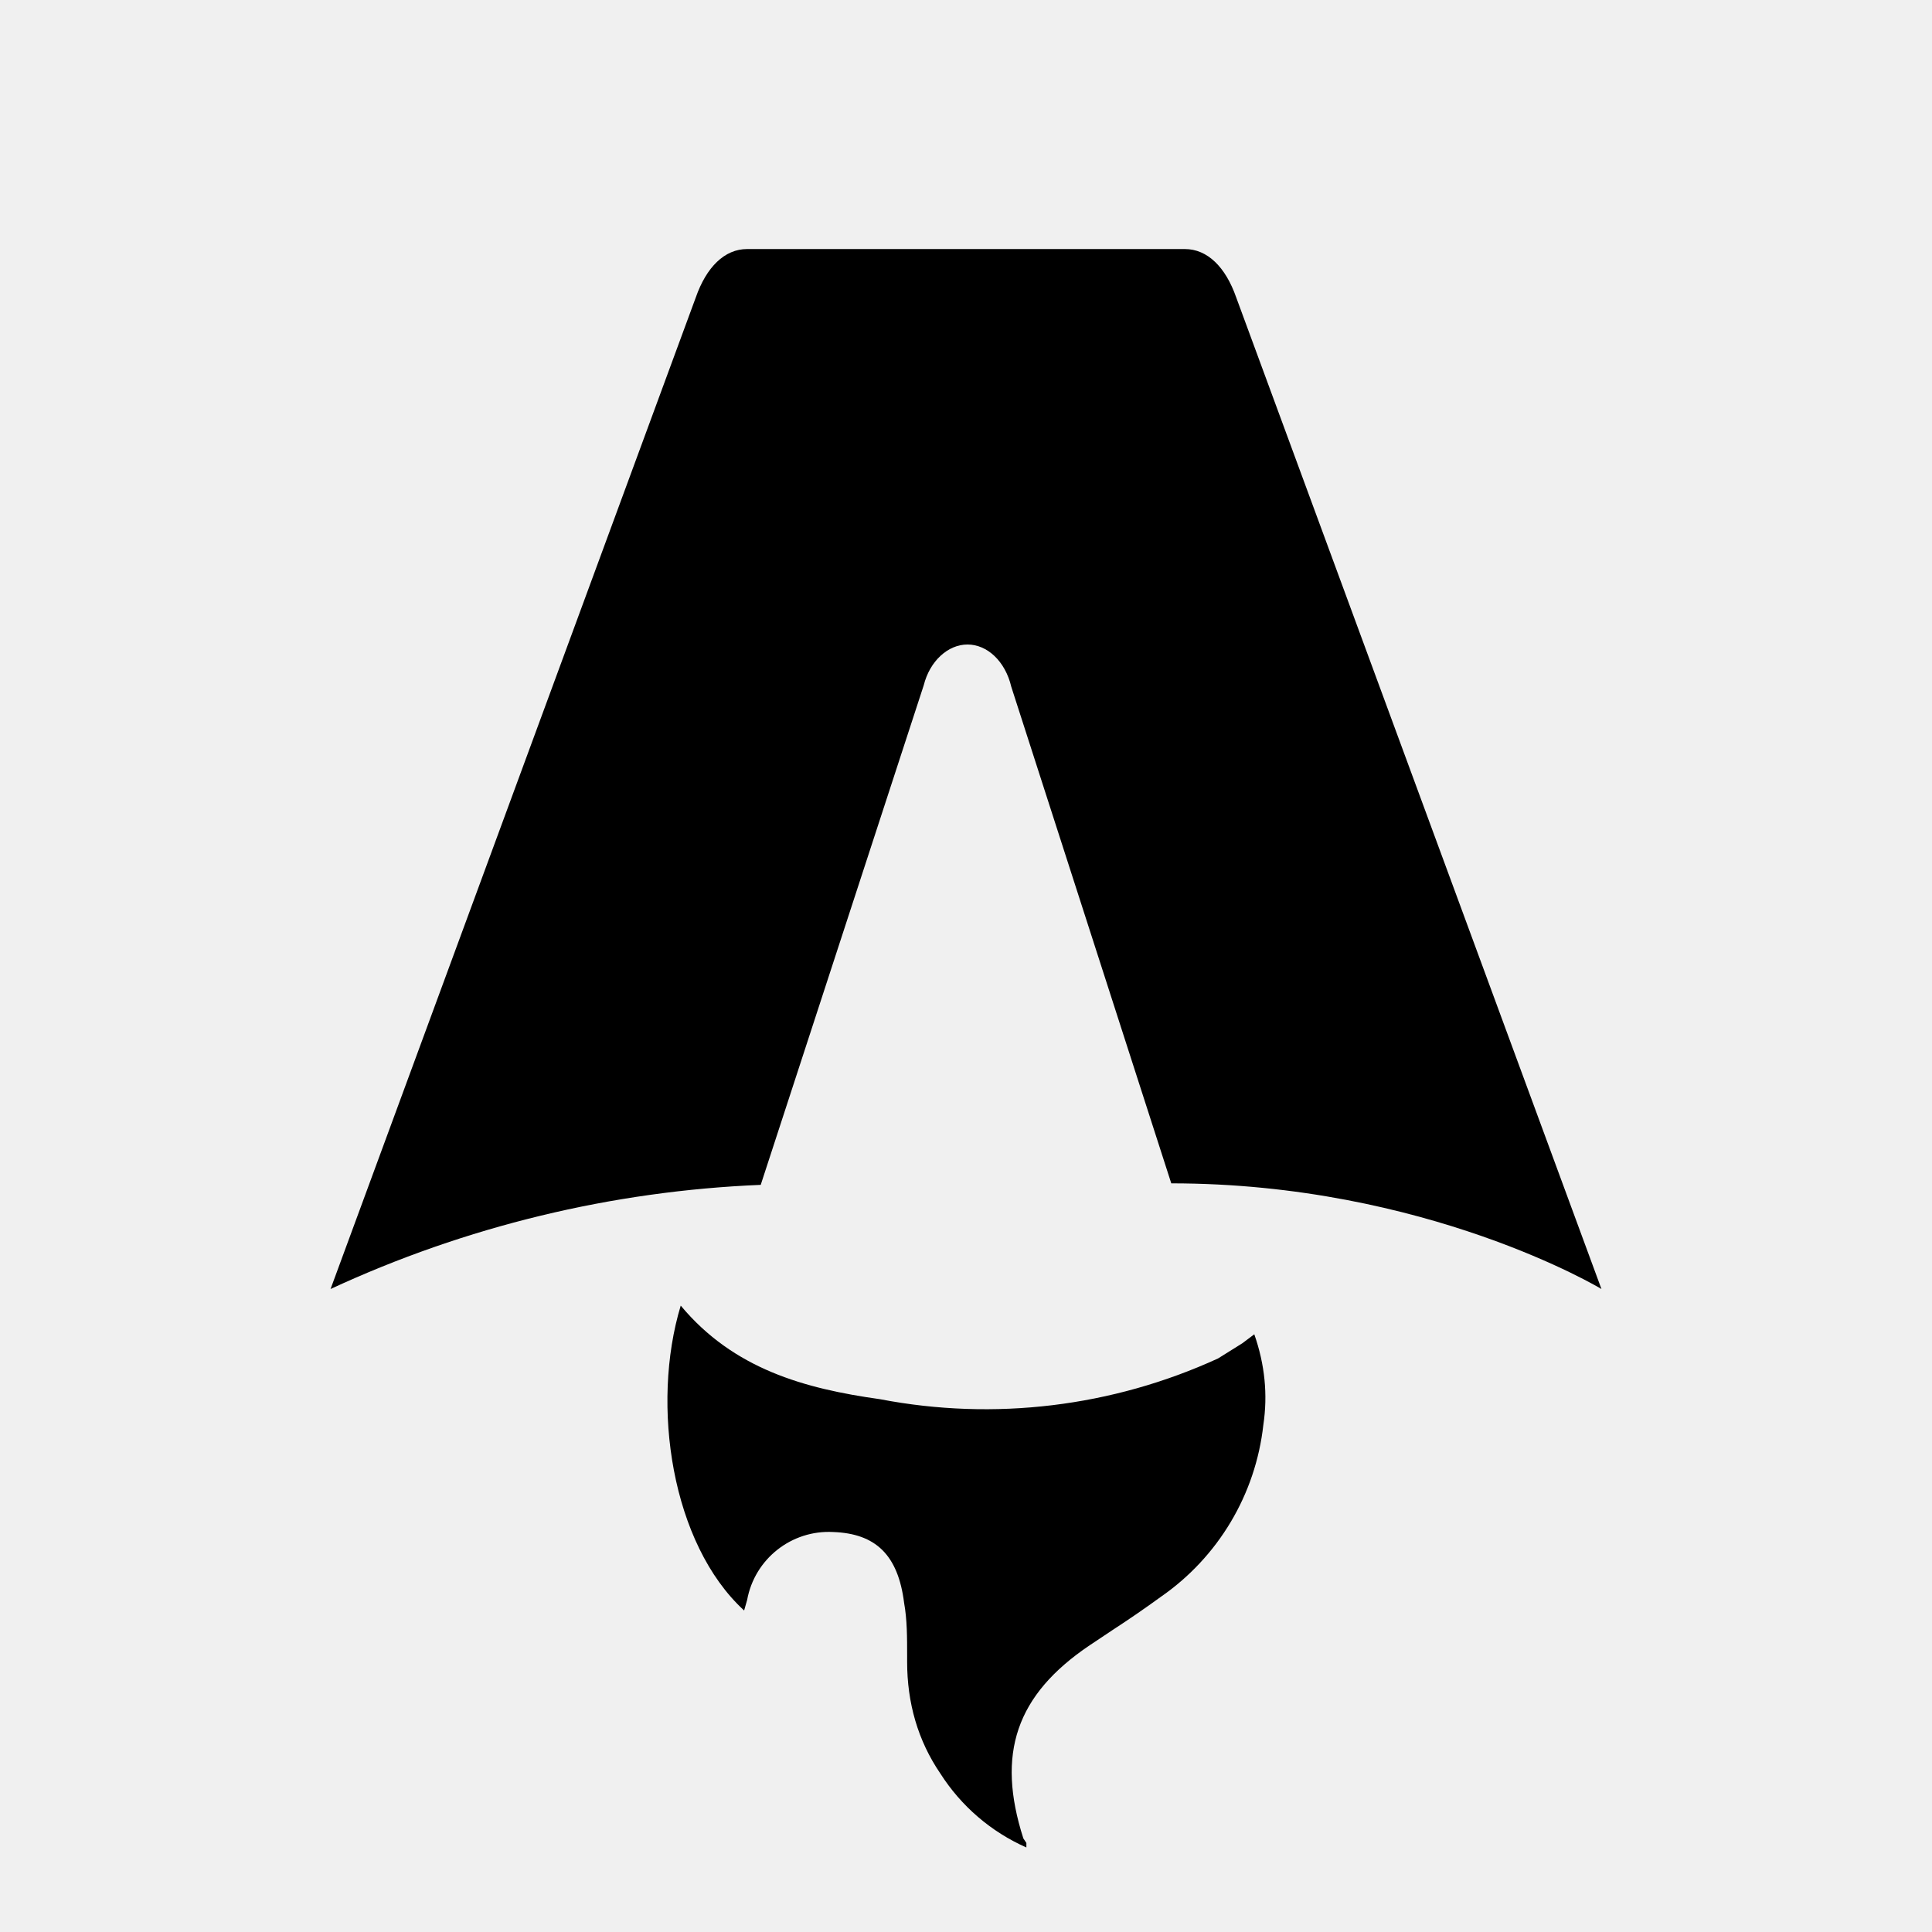
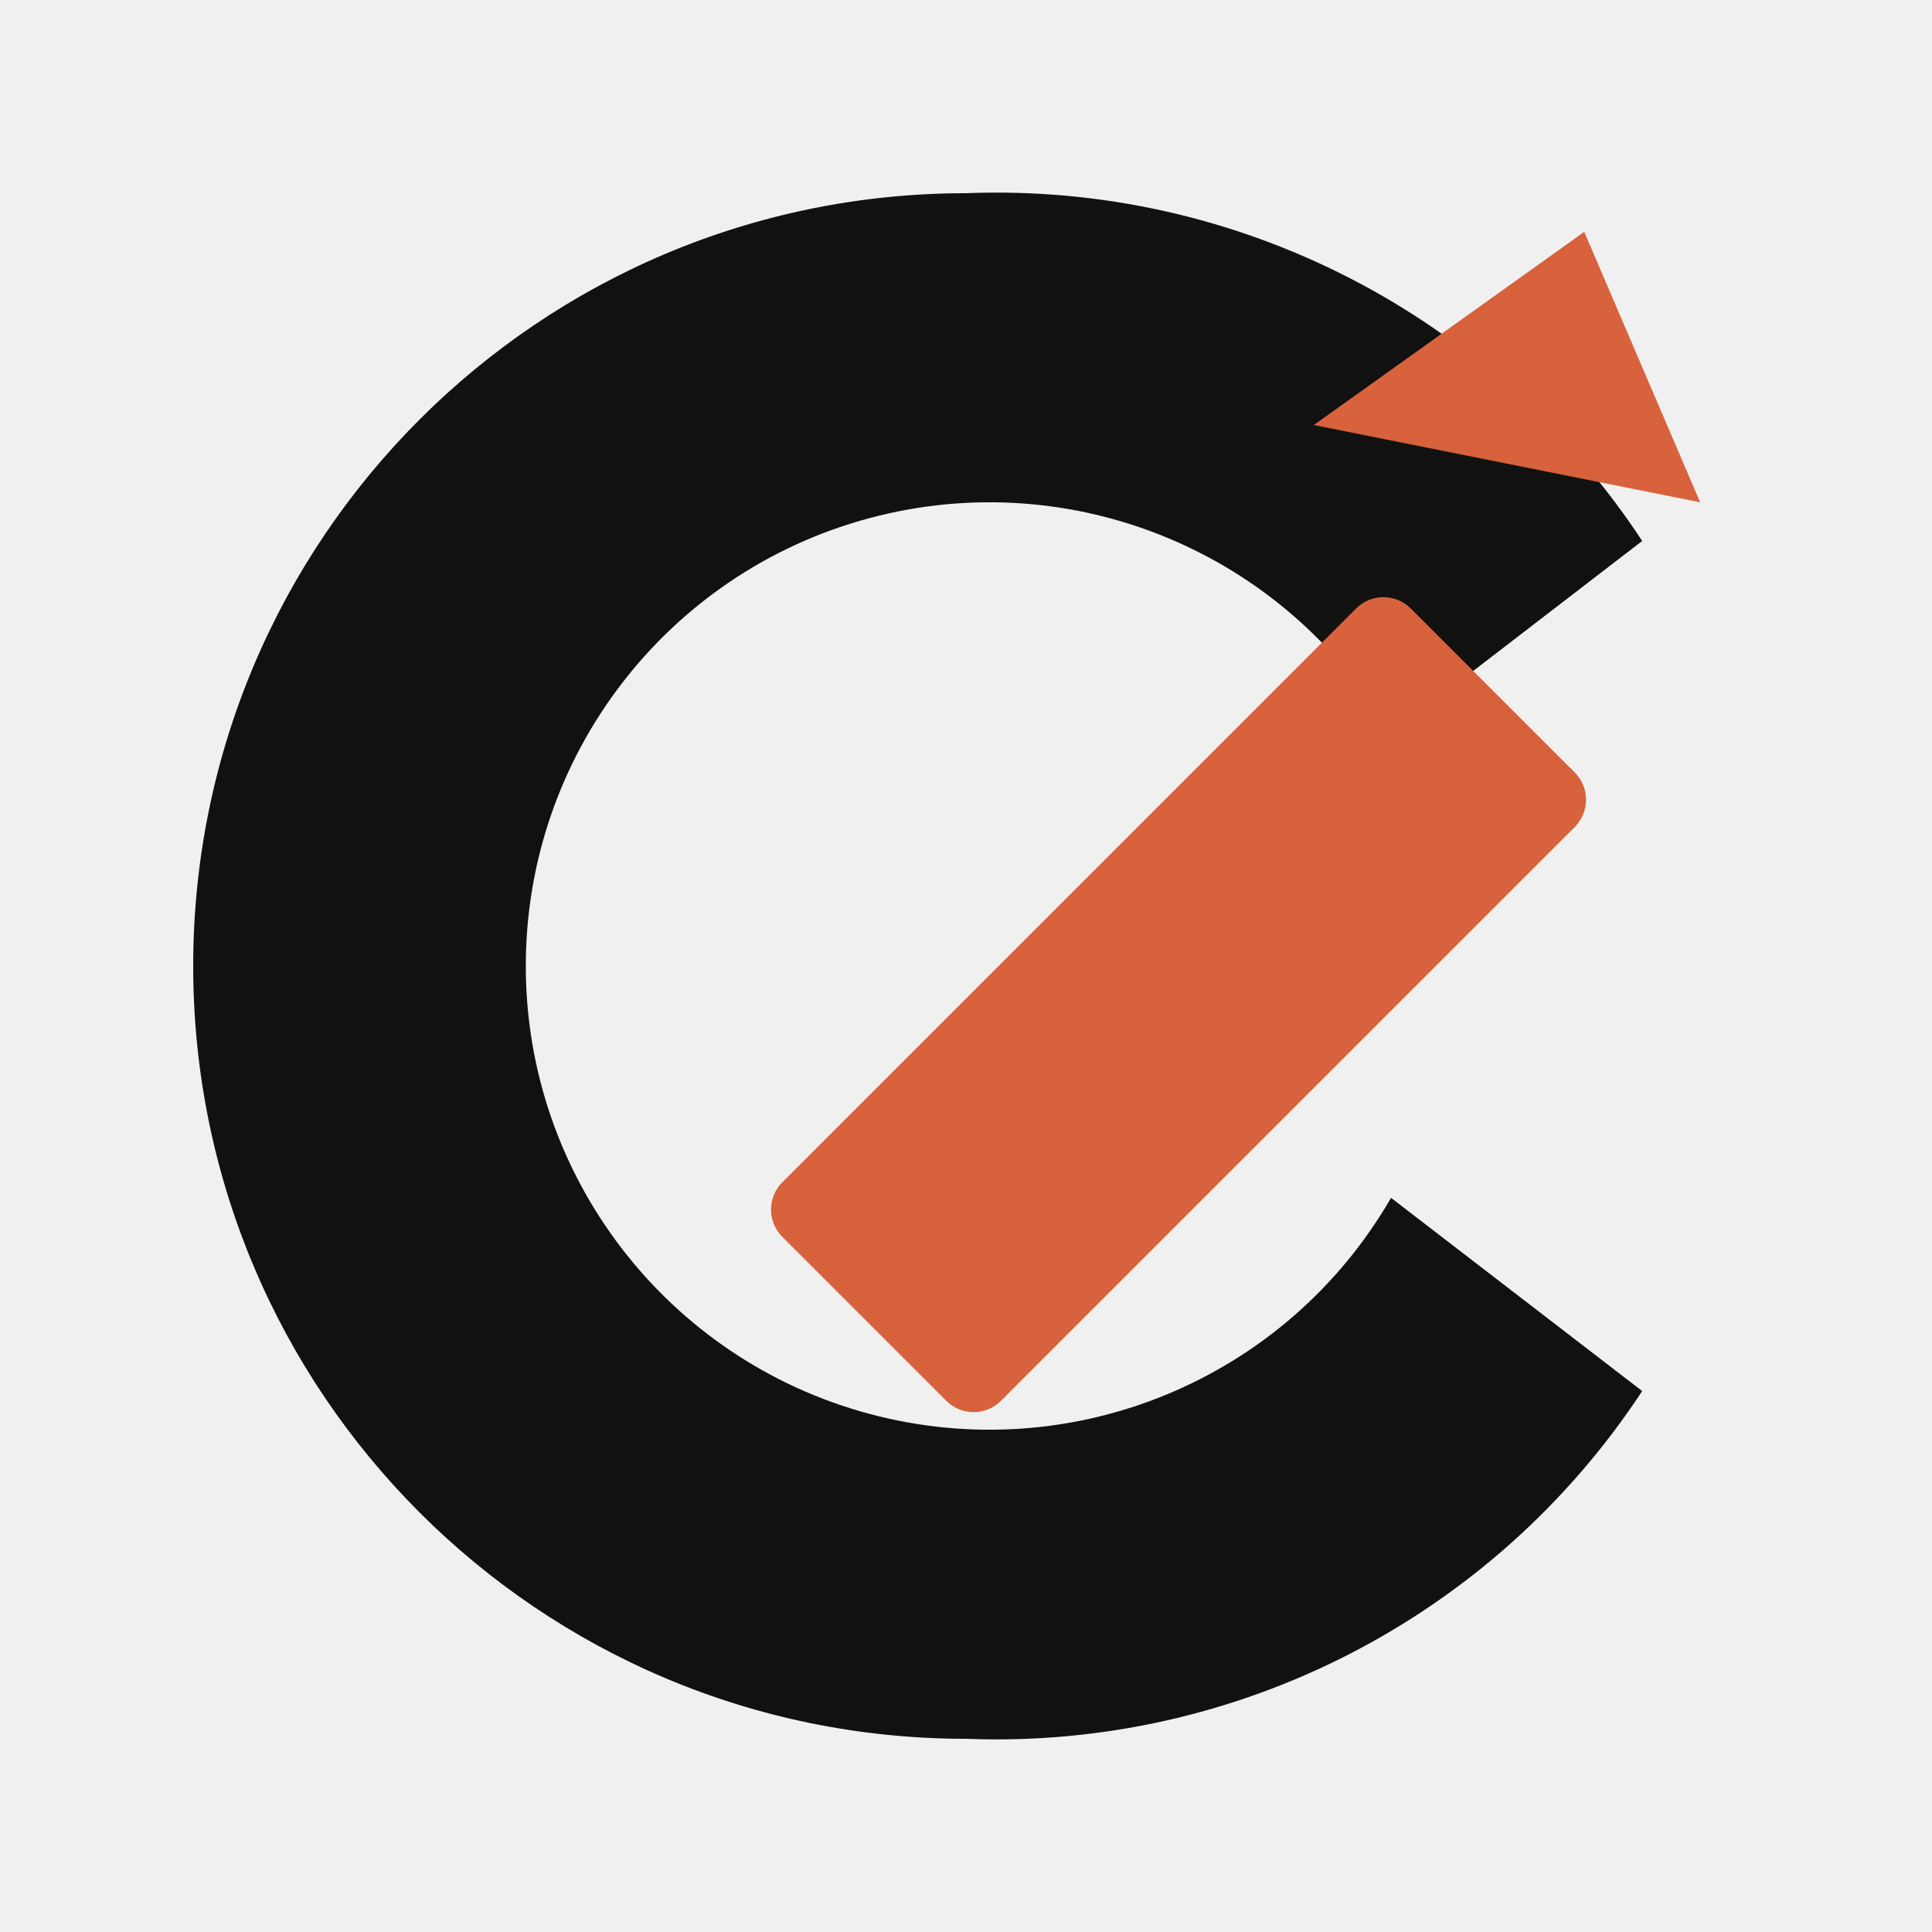
- <svg xmlns="http://www.w3.org/2000/svg" fill="none" viewBox="0 0 128 128">
-   <path d="M50.4 78.5a75.1 75.1 0 0 0-28.5 6.9l24.2-65.7c.7-2 1.9-3.2 3.4-3.2h29c1.5 0 2.7 1.2 3.4 3.2l24.2 65.7s-11.6-7-28.5-7L67 45.5c-.4-1.7-1.6-2.8-2.9-2.8-1.3 0-2.5 1.1-2.9 2.7L50.4 78.5Zm-1.1 28.2Zm-4.2-20.2c-2 6.6-.6 15.8 4.2 20.2a17.5 17.5 0 0 1 .2-.7 5.5 5.5 0 0 1 5.7-4.5c2.8.1 4.3 1.5 4.7 4.7.2 1.1.2 2.3.2 3.5v.4c0 2.7.7 5.2 2.2 7.4a13 13 0 0 0 5.7 4.9v-.3l-.2-.3c-1.8-5.6-.5-9.5 4.4-12.8l1.5-1a73 73 0 0 0 3.2-2.2 16 16 0 0 0 6.8-11.4c.3-2 .1-4-.6-6l-.8.6-1.6 1a37 37 0 0 1-22.4 2.7c-5-.7-9.7-2-13.2-6.2Z" />
-   <style>
-         path { fill: #000; }
-         @media (prefers-color-scheme: dark) {
-             path { fill: #FFF; }
-         }
-     </style>
+ <svg xmlns="http://www.w3.org/2000/svg" viewBox="0 0 100 100" fill="none">
+   <g transform="translate(10, 10)">
+     <path d="M 40 0 A 40 40 0 1 0 40 80 A 40 40 0 0 0 75 62 L 62 52 A 24 24 0 1 1 62 28 L 75 18 A 40 40 0 0 0 40 0 Z" fill="#111111" />
+     <rect x="28" y="34" width="46" height="16" rx="2" transform="rotate(-45 51 42)" fill="#D8623B" />
+     <path d="M 58 12 L 72 2 L 78 16 Z" fill="#D8623B" />
+   </g>
</svg>
